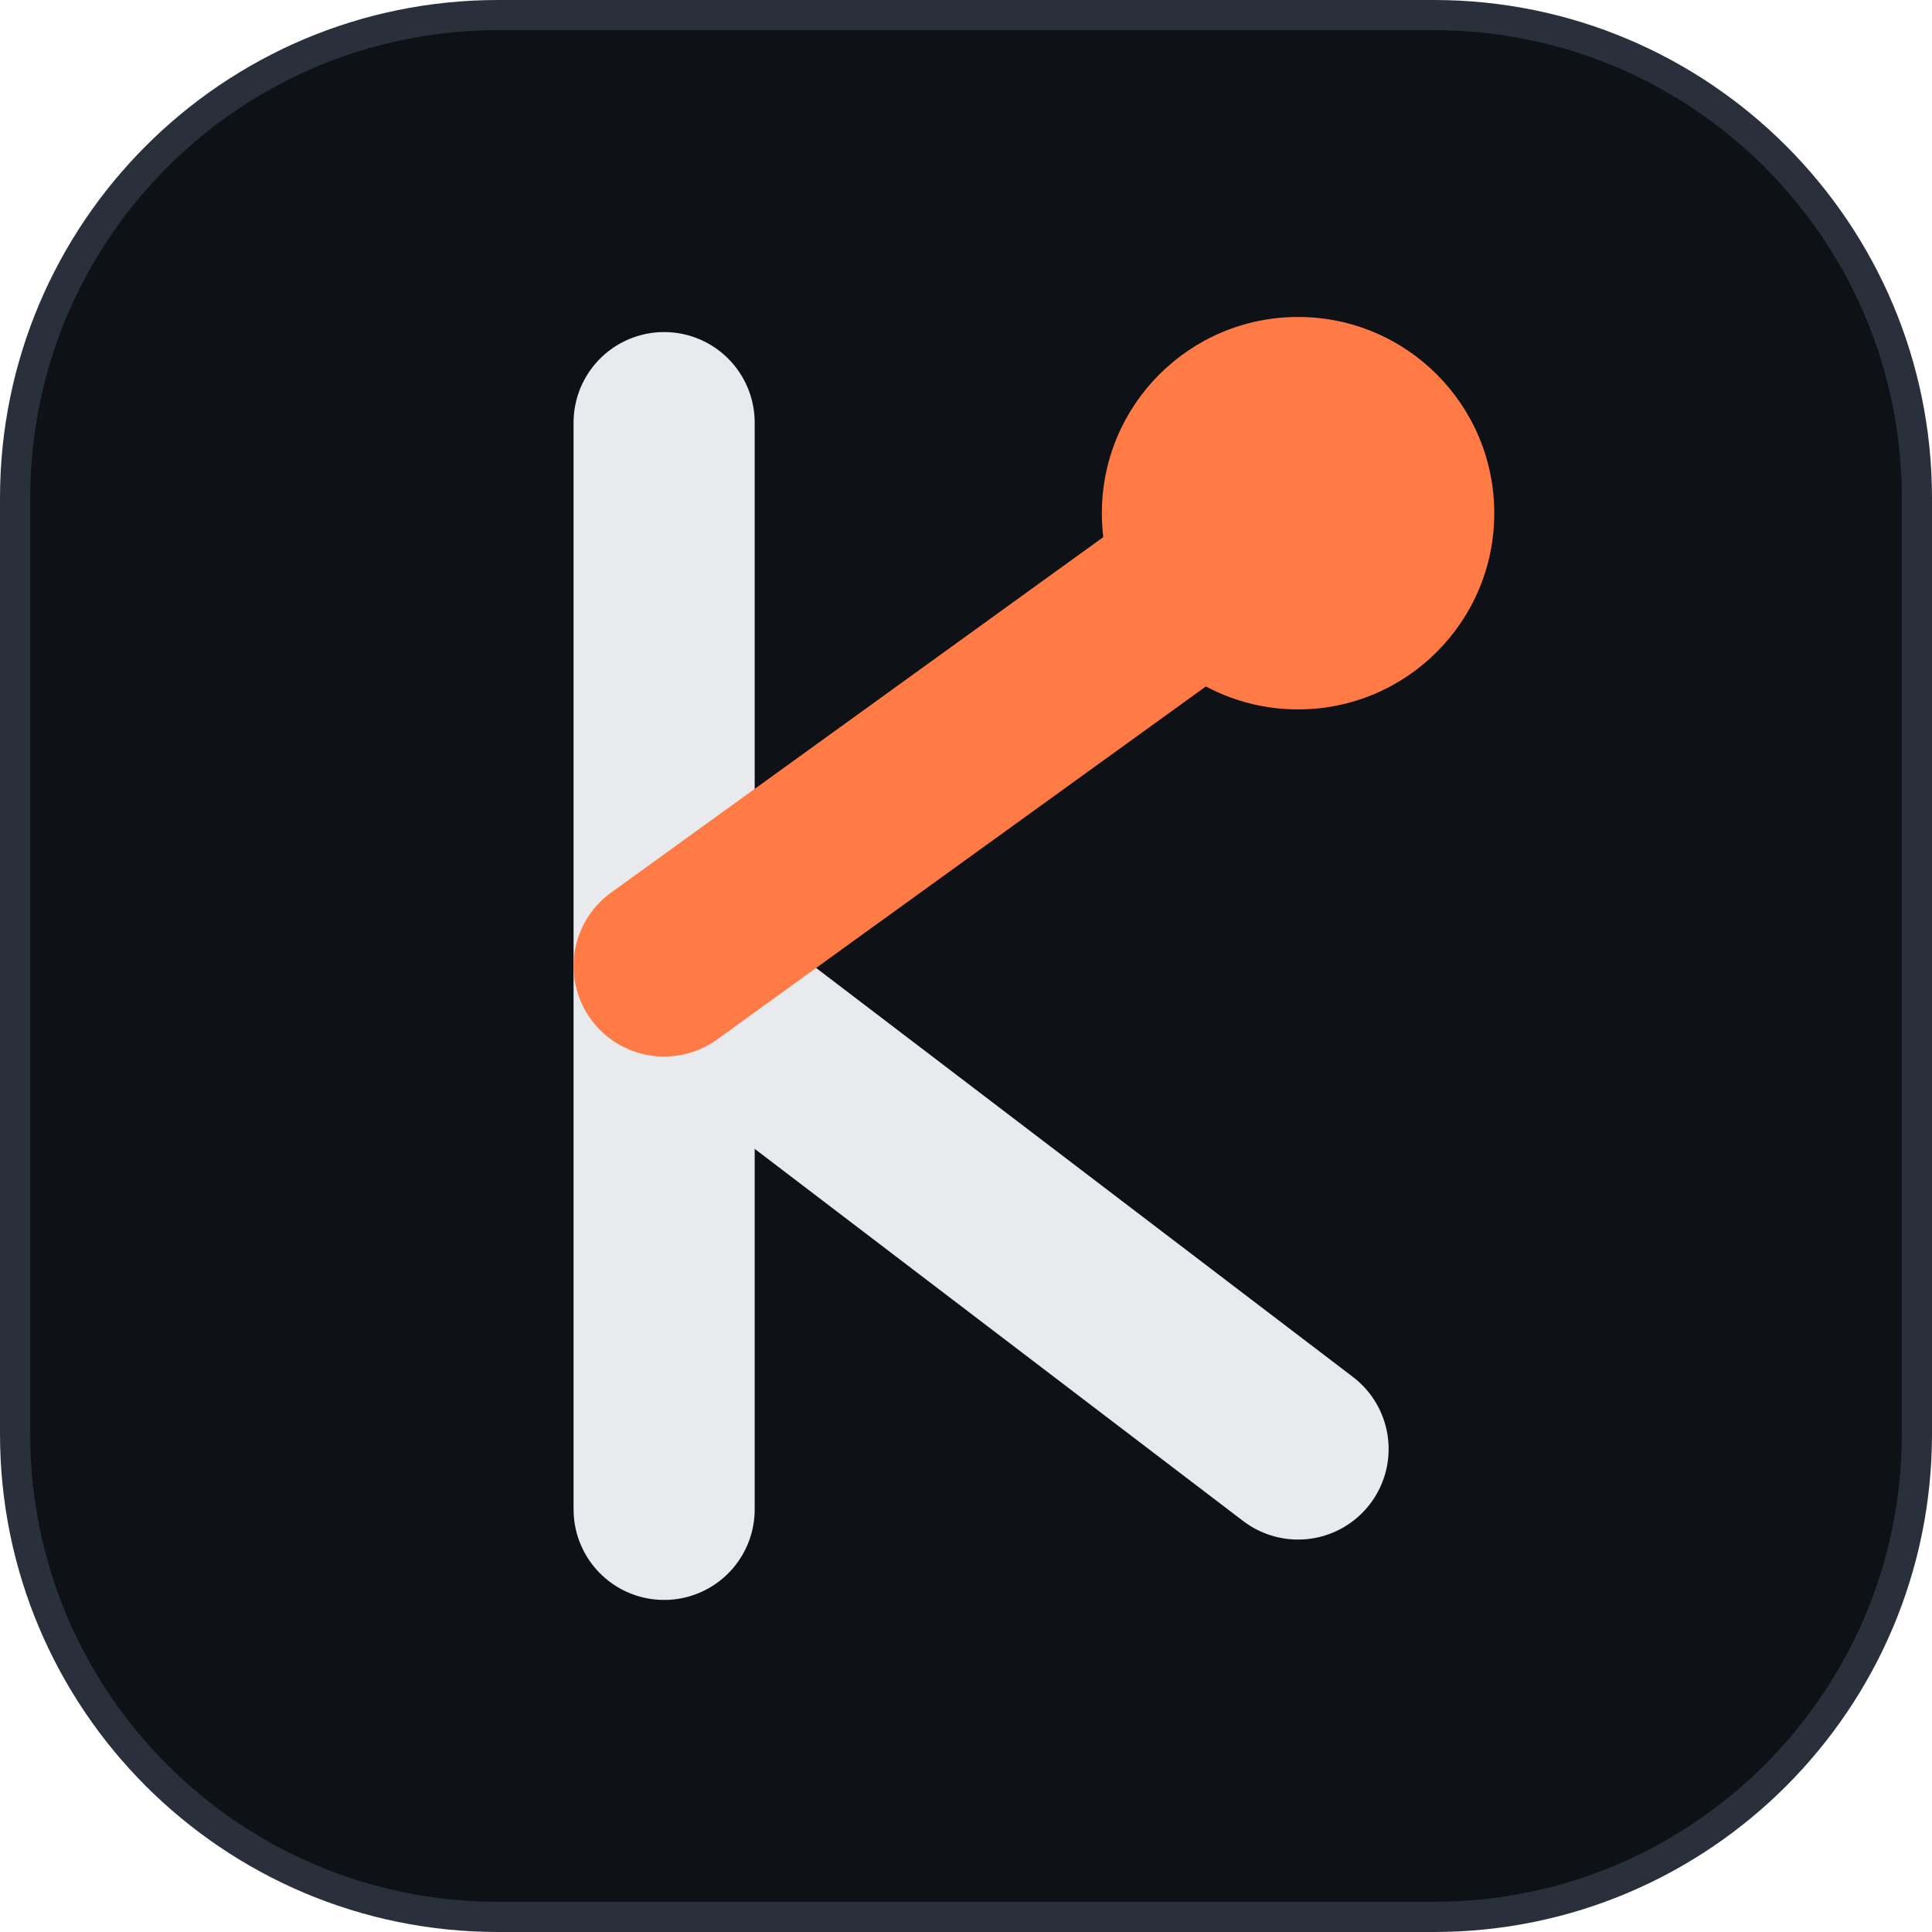
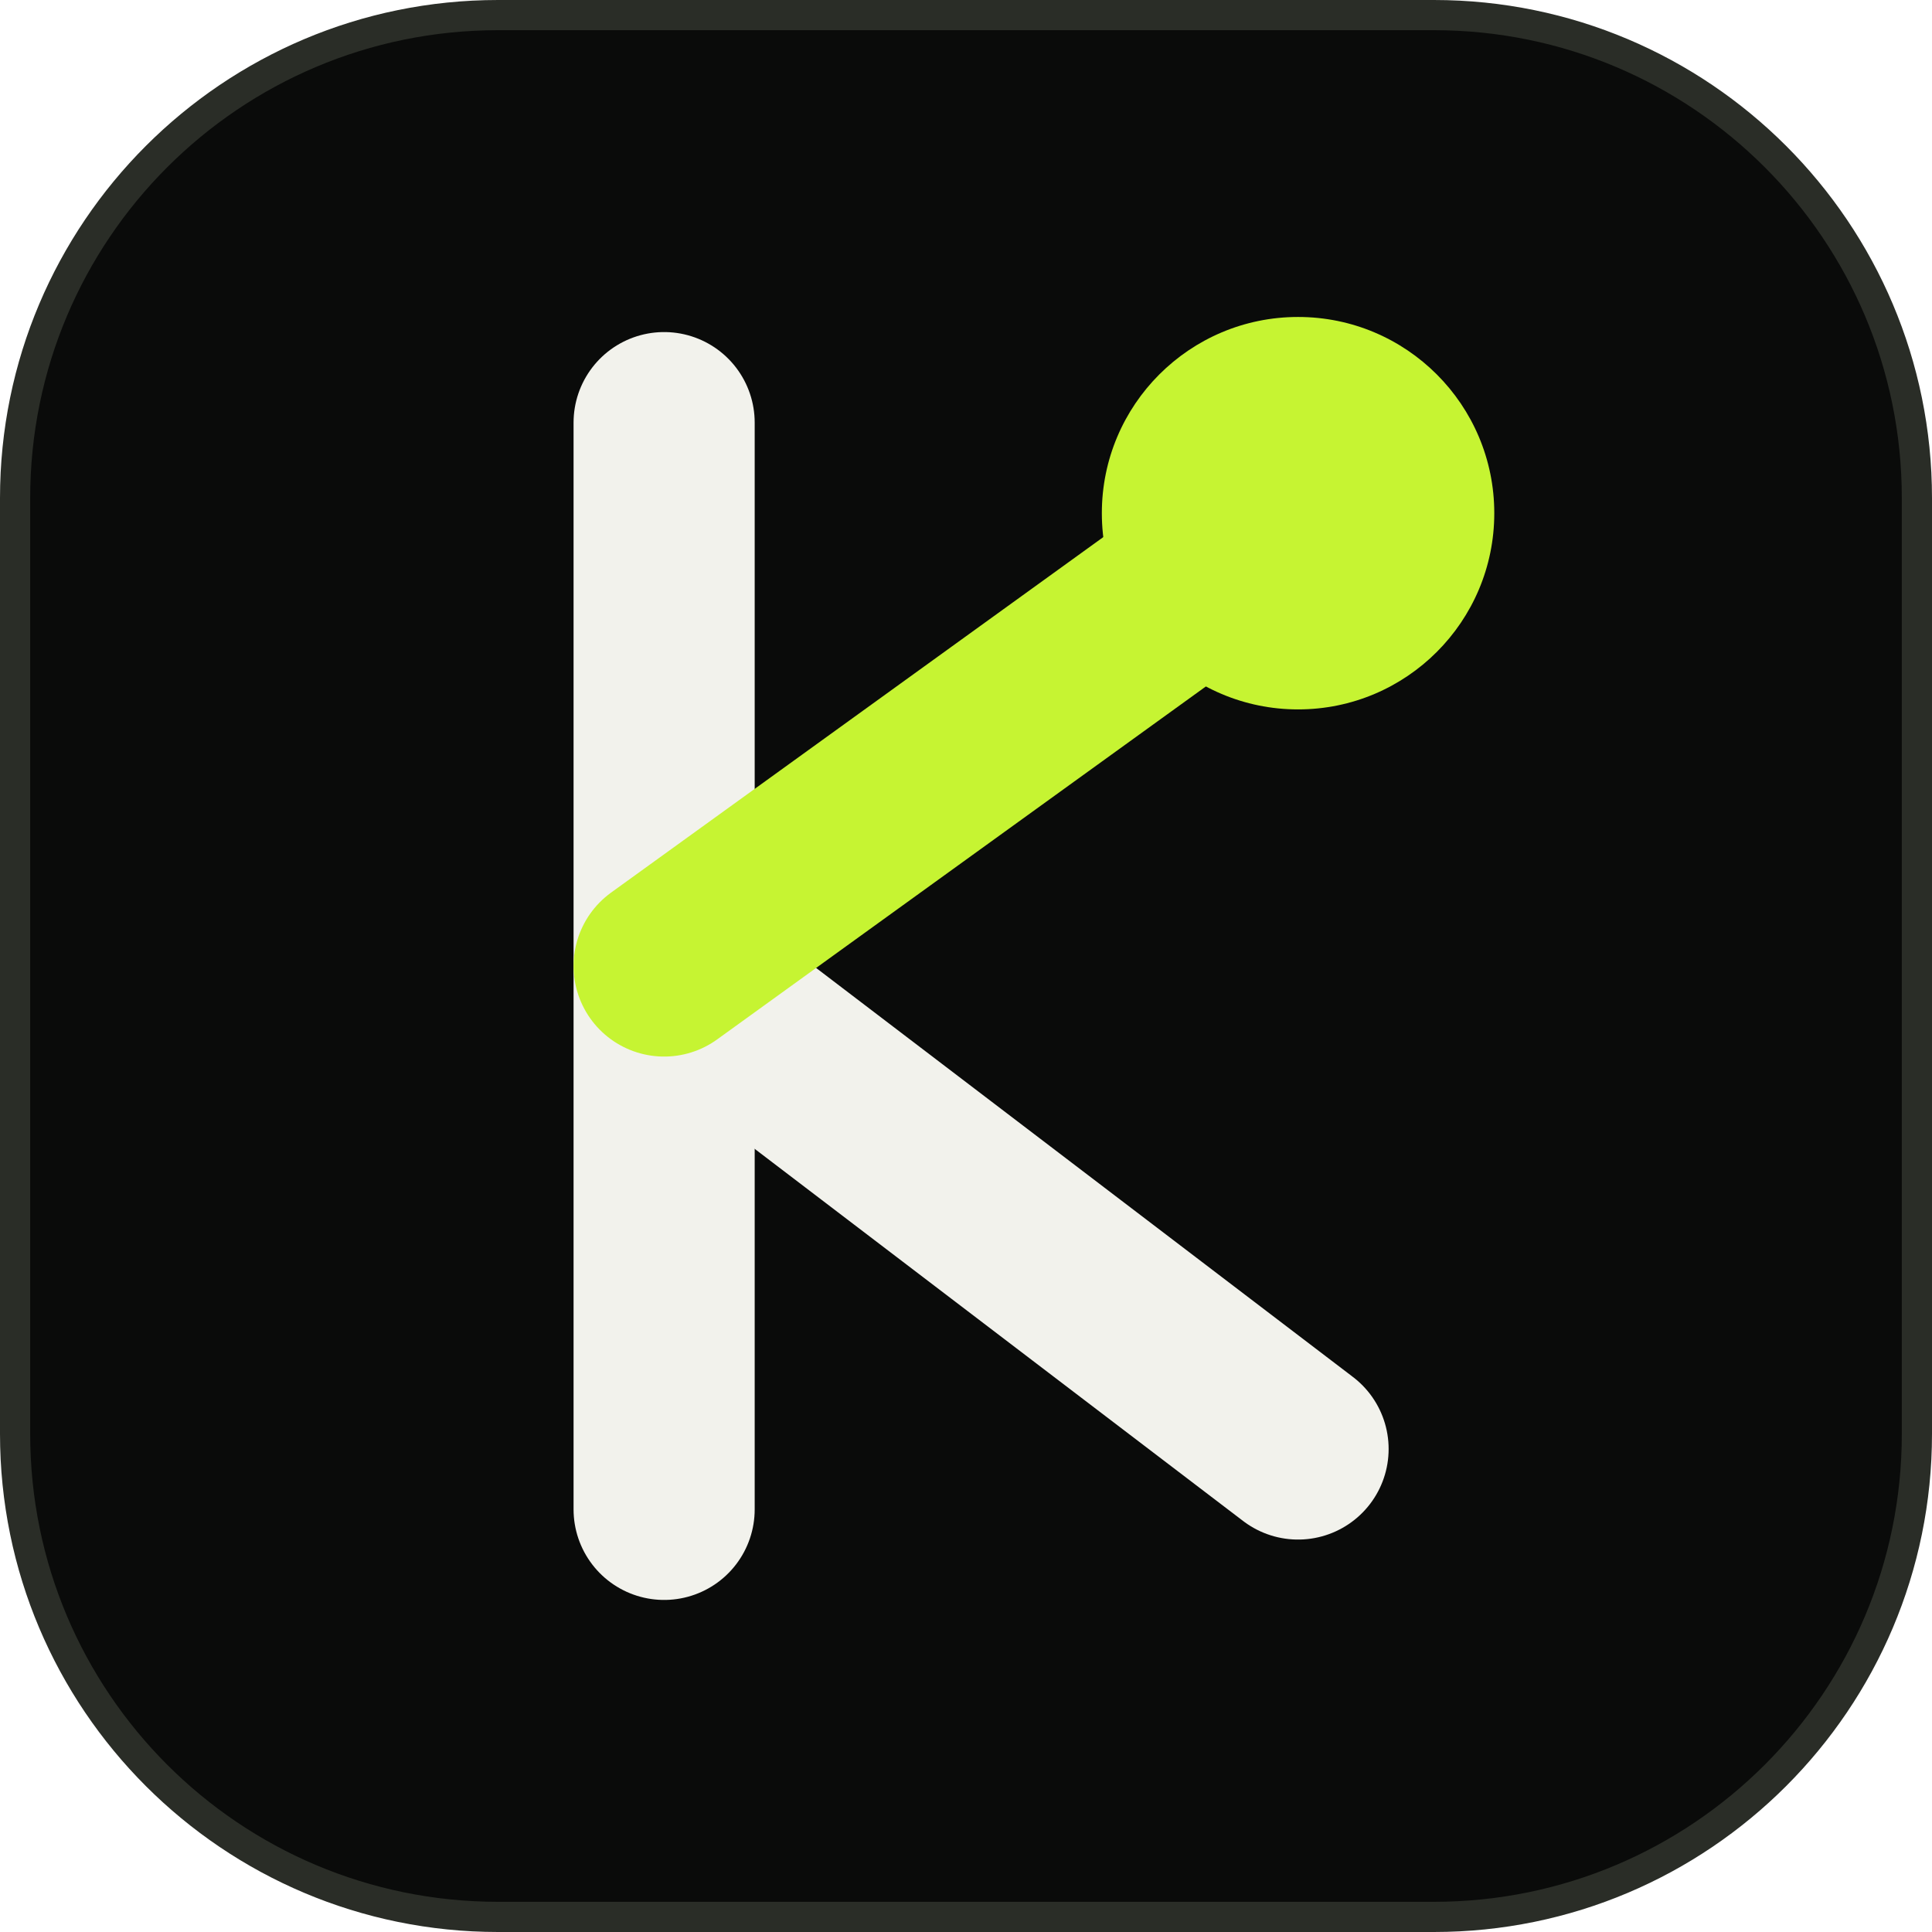
<svg xmlns="http://www.w3.org/2000/svg" viewBox="0 0 64 64">
-   <rect x="0.5" y="0.5" width="63" height="63" rx="16" fill="#0E1116" stroke="#2A303B" />
-   <path d="M22 14V50" stroke="#E8EAED" stroke-width="6" stroke-linecap="round" fill="none" />
-   <path d="M22 32L43 48" stroke="#E8EAED" stroke-width="6" stroke-linecap="round" fill="none" />
-   <path d="M22 32L40 19" stroke="#FF7A45" stroke-width="6" stroke-linecap="round" fill="none" />
-   <circle cx="43" cy="17" r="6.5" fill="#FF7A45" />
+   <rect x="0.5" y="0.5" width="63" height="63" rx="16" fill="#0A0B0A" stroke="#2A2D27" />
+   <path d="M22 14V50" stroke="#F2F2EC" stroke-width="6" stroke-linecap="round" fill="none" />
+   <path d="M22 32L43 48" stroke="#F2F2EC" stroke-width="6" stroke-linecap="round" fill="none" />
+   <path d="M22 32L40 19" stroke="#C6F432" stroke-width="6" stroke-linecap="round" fill="none" />
+   <circle cx="43" cy="17" r="6.5" fill="#C6F432" />
</svg>
